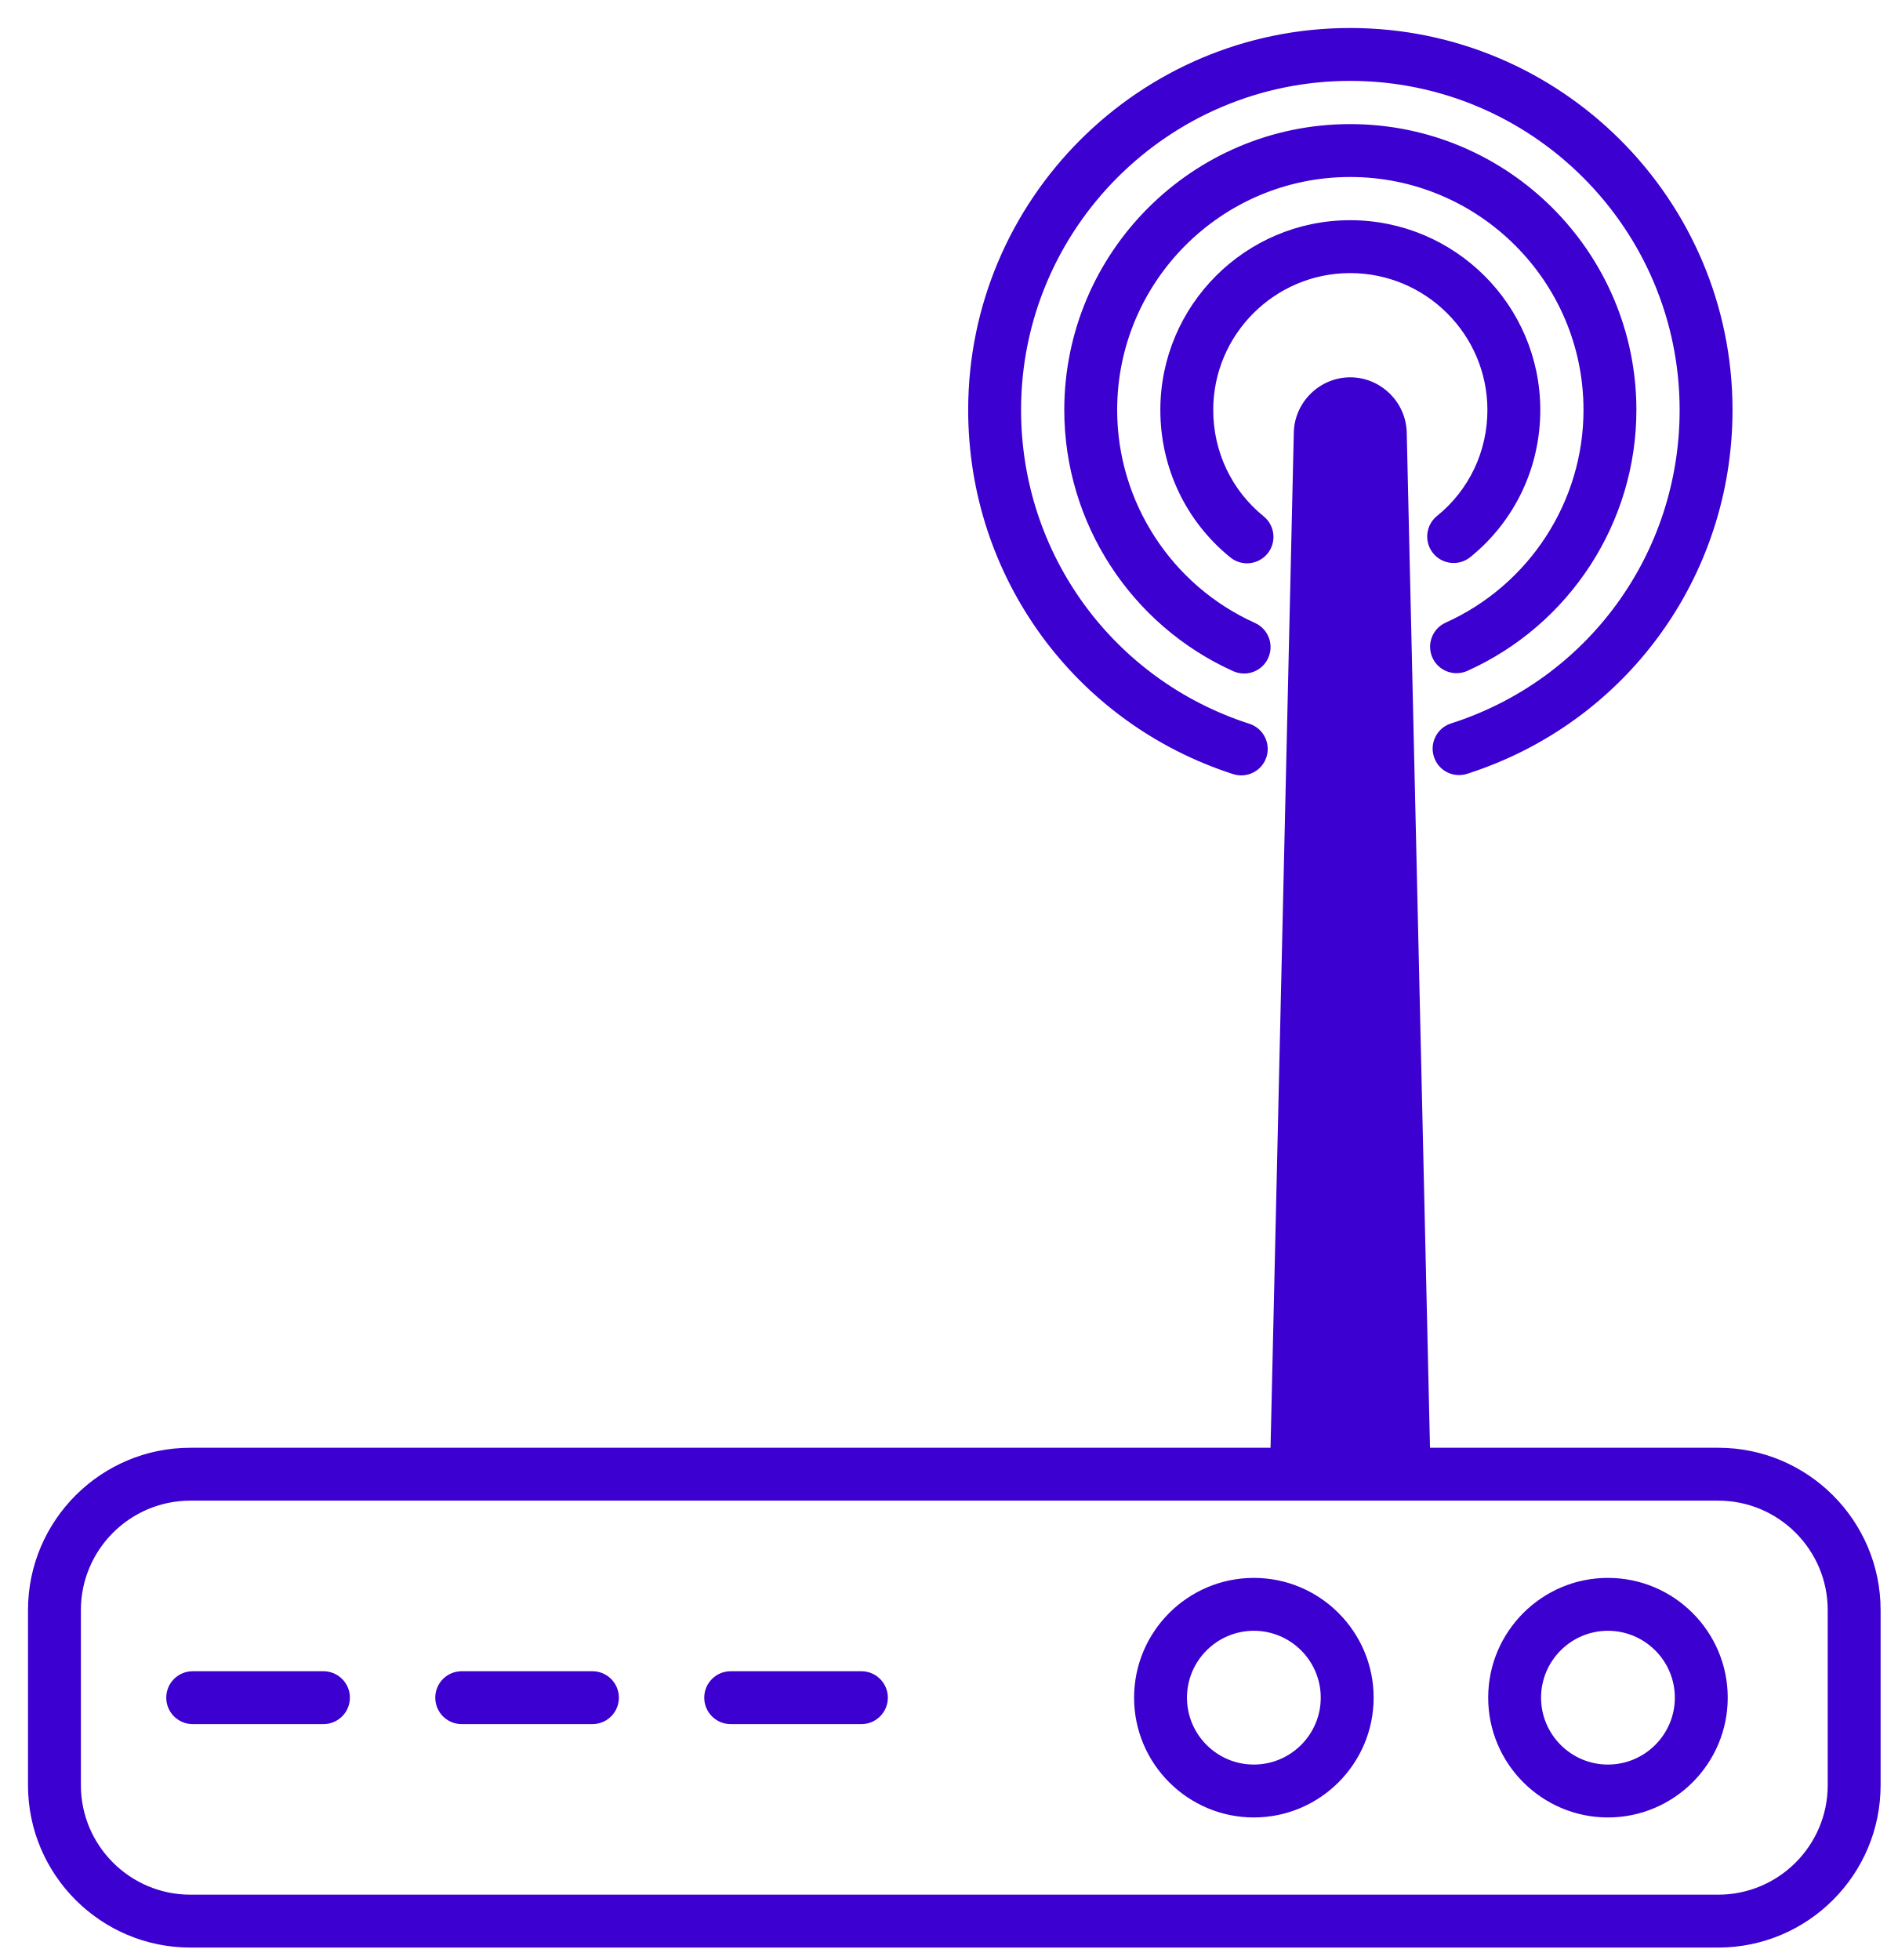
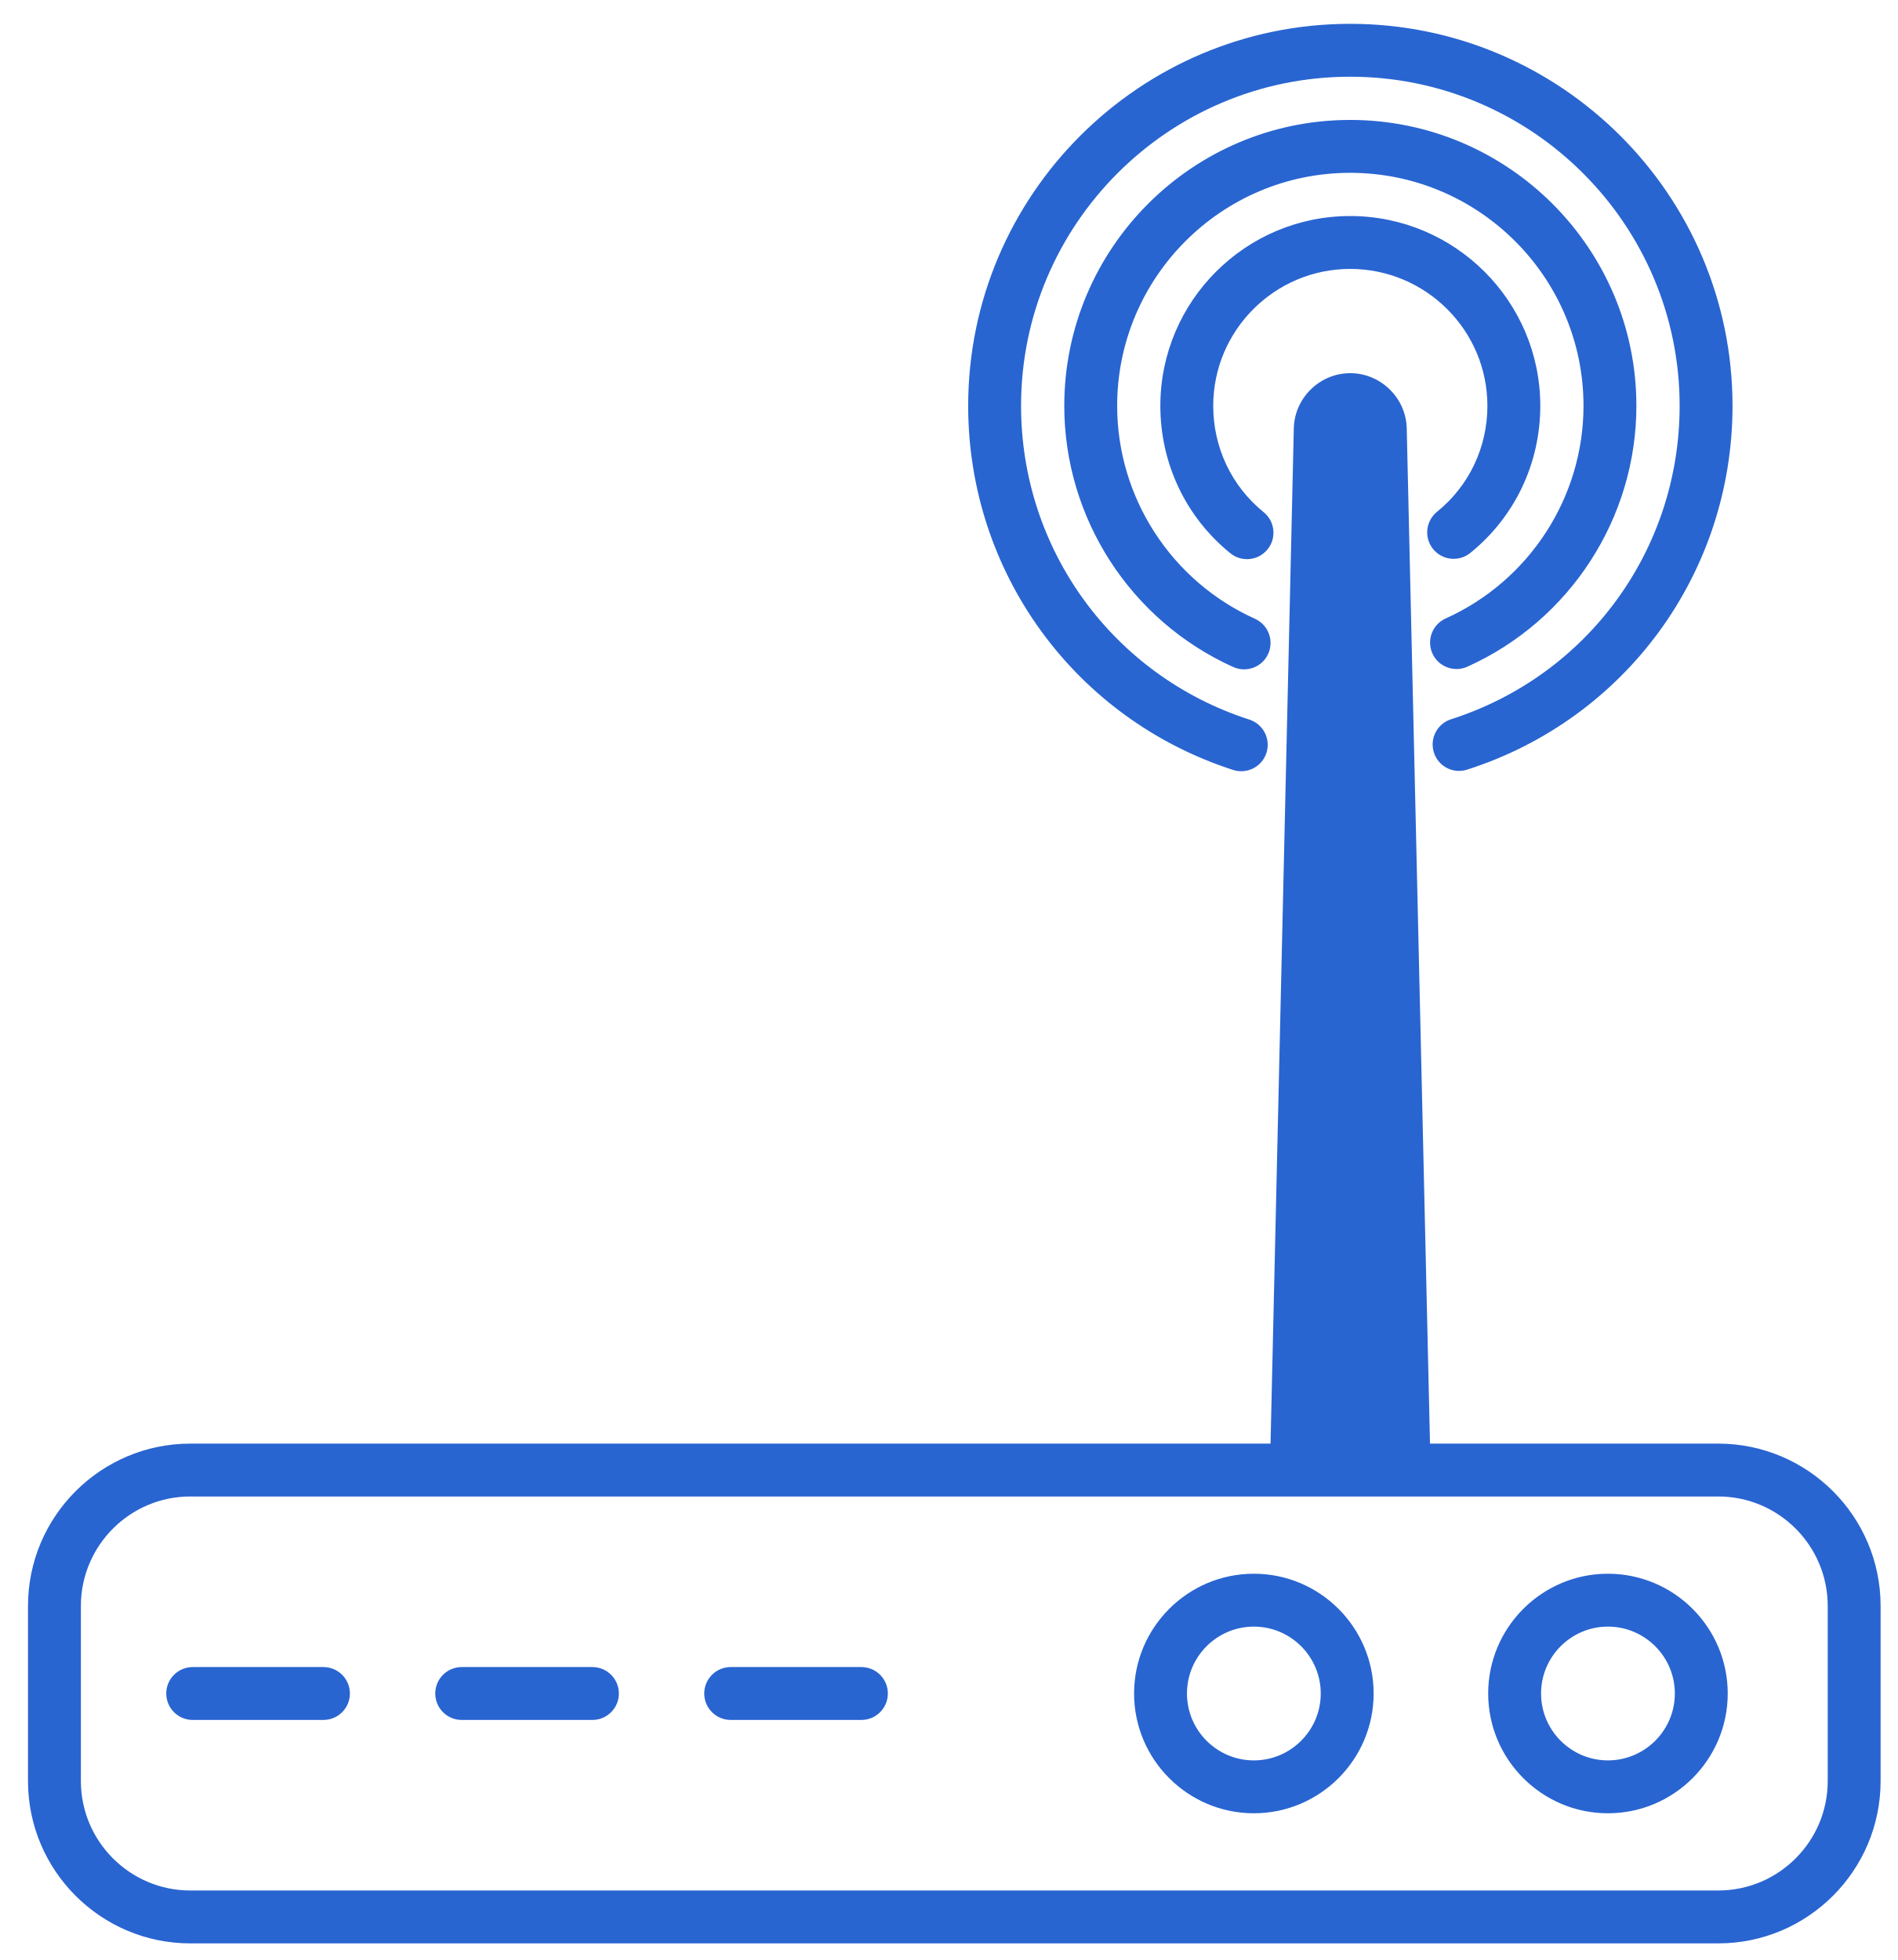
<svg xmlns="http://www.w3.org/2000/svg" width="61" height="63" viewBox="0 0 61 63" fill="none">
-   <path d="M43.237 13.94L43.237 13.94L42.49 46.585H44.316L43.568 13.941L43.568 13.941M43.237 13.94L43.188 13.939C43.191 13.705 43.612 13.704 43.618 13.94L43.568 13.941M43.237 13.94C43.238 13.898 43.257 13.868 43.285 13.847C43.315 13.825 43.357 13.813 43.402 13.813C43.447 13.813 43.489 13.825 43.52 13.848C43.548 13.869 43.567 13.899 43.568 13.941M43.237 13.94L43.568 13.941M55.231 46.585H45.917L45.168 13.905C45.147 12.953 44.355 12.178 43.402 12.178C42.45 12.178 41.659 12.953 41.638 13.904L40.889 46.585H6.118C3.268 46.585 0.95 48.904 0.95 51.753V57.382C0.95 60.232 3.268 62.55 6.118 62.55H55.231C58.081 62.55 60.4 60.232 60.4 57.382V51.753C60.4 48.904 58.081 46.585 55.231 46.585ZM58.8 57.382C58.8 59.349 57.199 60.95 55.231 60.95H6.118C4.151 60.95 2.55 59.349 2.55 57.382V51.753C2.55 49.786 4.151 48.185 6.118 48.185H55.231C57.199 48.185 58.8 49.786 58.8 51.753V57.382Z" fill="#3C00D0" stroke="#3C00D0" stroke-width="0.1" />
-   <path d="M40.304 50.768C38.209 50.768 36.504 52.472 36.504 54.568C36.504 56.663 38.209 58.368 40.304 58.368C42.399 58.368 44.104 56.663 44.104 54.568C44.104 52.472 42.399 50.768 40.304 50.768ZM40.304 56.768C39.091 56.768 38.104 55.781 38.104 54.568C38.104 53.355 39.091 52.368 40.304 52.368C41.516 52.368 42.504 53.355 42.504 54.568C42.504 55.781 41.516 56.768 40.304 56.768Z" fill="#3C00D0" stroke="#3C00D0" stroke-width="0.1" />
-   <path d="M51.685 50.768C49.591 50.768 47.886 52.472 47.886 54.568C47.886 56.663 49.591 58.368 51.685 58.368C53.781 58.368 55.486 56.663 55.486 54.568C55.486 52.472 53.781 50.768 51.685 50.768ZM51.685 56.768C50.473 56.768 49.486 55.781 49.486 54.568C49.486 53.355 50.473 52.368 51.685 52.368C52.898 52.368 53.886 53.355 53.886 54.568C53.886 55.781 52.898 56.768 51.685 56.768Z" fill="#3C00D0" stroke="#3C00D0" stroke-width="0.1" />
-   <path d="M10.396 53.768H6.194C5.753 53.768 5.394 54.126 5.394 54.568C5.394 55.01 5.753 55.368 6.194 55.368H10.396C10.838 55.368 11.197 55.01 11.197 54.568C11.197 54.126 10.838 53.768 10.396 53.768Z" fill="#3C00D0" stroke="#3C00D0" stroke-width="0.1" />
-   <path d="M19.043 53.768H14.841C14.399 53.768 14.041 54.126 14.041 54.568C14.041 55.01 14.399 55.368 14.841 55.368H19.043C19.485 55.368 19.843 55.01 19.843 54.568C19.843 54.126 19.485 53.768 19.043 53.768Z" fill="#3C00D0" stroke="#3C00D0" stroke-width="0.1" />
-   <path d="M27.689 53.768H23.487C23.046 53.768 22.687 54.126 22.687 54.568C22.687 55.01 23.046 55.368 23.487 55.368H27.689C28.131 55.368 28.489 55.01 28.489 54.568C28.489 54.126 28.131 53.768 27.689 53.768Z" fill="#3C00D0" stroke="#3C00D0" stroke-width="0.1" />
-   <path d="M47.229 17.869L47.229 17.869C48.648 16.722 49.461 15.013 49.461 13.179C49.461 9.842 46.741 7.128 43.399 7.128C40.063 7.128 37.348 9.842 37.348 13.179C37.348 15.018 38.162 16.731 39.581 17.879C39.729 17.998 39.907 18.057 40.084 18.057C40.316 18.057 40.547 17.955 40.706 17.76L40.706 17.76C40.984 17.417 40.931 16.913 40.587 16.635C39.546 15.793 38.948 14.533 38.948 13.179C38.948 10.725 40.946 8.728 43.399 8.728C45.859 8.728 47.861 10.725 47.861 13.179C47.861 14.527 47.264 15.783 46.222 16.624L46.222 16.624C45.879 16.902 45.826 17.406 46.104 17.75C46.381 18.094 46.886 18.145 47.229 17.869Z" fill="#3C00D0" stroke="#3C00D0" stroke-width="0.1" />
-   <path d="M40.319 20.069L40.319 20.069C37.611 18.849 35.86 16.144 35.86 13.179C35.86 9.021 39.242 5.639 43.399 5.639C47.563 5.639 50.95 9.021 50.95 13.179C50.95 16.138 49.199 18.839 46.49 20.059L46.49 20.059C46.087 20.241 45.908 20.714 46.089 21.117C46.27 21.521 46.748 21.698 47.147 21.518C50.429 20.04 52.55 16.767 52.55 13.179C52.55 8.139 48.446 4.039 43.399 4.039C38.36 4.039 34.26 8.139 34.26 13.179C34.26 16.773 36.38 20.05 39.663 21.529C39.769 21.576 39.881 21.599 39.991 21.599C40.295 21.599 40.587 21.424 40.72 21.127L40.675 21.107L40.72 21.127C40.902 20.724 40.722 20.251 40.319 20.069Z" fill="#3C00D0" stroke="#3C00D0" stroke-width="0.1" />
-   <path d="M39.654 24.835L39.654 24.835C39.735 24.861 39.818 24.873 39.899 24.873C40.237 24.873 40.551 24.658 40.661 24.319L40.661 24.319C40.796 23.899 40.566 23.448 40.145 23.312L40.13 23.359L40.145 23.312C35.734 21.888 32.771 17.816 32.771 13.179C32.771 7.318 37.538 2.55 43.399 2.55C49.266 2.55 54.04 7.318 54.04 13.179C54.04 17.821 51.072 21.888 46.657 23.301L46.657 23.301C46.236 23.436 46.004 23.886 46.139 24.307C46.272 24.727 46.718 24.96 47.144 24.825L47.144 24.825C52.225 23.199 55.64 18.519 55.64 13.179C55.64 6.436 50.149 0.95 43.399 0.95C36.656 0.95 31.171 6.436 31.171 13.179C31.171 18.512 34.58 23.196 39.654 24.835Z" fill="#3C00D0" stroke="#3C00D0" stroke-width="0.1" />
+   <path d="M43.237 13.806L43.237 13.806L42.49 46.452H44.316L43.568 13.807L43.568 13.807M43.237 13.806L43.188 13.805C43.191 13.571 43.612 13.57 43.618 13.806L43.568 13.807M43.237 13.806C43.238 13.764 43.257 13.735 43.285 13.714C43.315 13.692 43.357 13.679 43.402 13.679C43.447 13.679 43.489 13.692 43.52 13.714C43.548 13.735 43.567 13.765 43.568 13.807M43.237 13.806L43.568 13.807M55.231 46.452H45.917L45.168 13.771C45.147 12.819 44.355 12.045 43.402 12.045C42.45 12.045 41.659 12.819 41.638 13.77L40.889 46.452H6.118C3.268 46.452 0.95 48.77 0.95 51.62V57.248C0.95 60.098 3.268 62.416 6.118 62.416H55.231C58.081 62.416 60.4 60.098 60.4 57.248V51.62C60.4 48.77 58.081 46.452 55.231 46.452ZM58.8 57.248C58.8 59.215 57.199 60.816 55.231 60.816H6.118C4.151 60.816 2.55 59.215 2.55 57.248V51.62C2.55 49.652 4.151 48.051 6.118 48.051H55.231C57.199 48.051 58.8 49.652 58.8 51.62V57.248Z" fill="#2965D1" stroke="#2965D1" stroke-width="0.1" />
+   <path d="M40.304 50.634C38.209 50.634 36.504 52.339 36.504 54.434C36.504 56.53 38.209 58.234 40.304 58.234C42.399 58.234 44.104 56.53 44.104 54.434C44.104 52.339 42.399 50.634 40.304 50.634ZM40.304 56.634C39.091 56.634 38.104 55.647 38.104 54.434C38.104 53.221 39.091 52.234 40.304 52.234C41.516 52.234 42.504 53.221 42.504 54.434C42.504 55.647 41.516 56.634 40.304 56.634Z" fill="#2965D1" stroke="#2965D1" stroke-width="0.1" />
+   <path d="M51.685 50.634C49.591 50.634 47.886 52.339 47.886 54.434C47.886 56.53 49.591 58.234 51.685 58.234C53.781 58.234 55.486 56.53 55.486 54.434C55.486 52.339 53.781 50.634 51.685 50.634ZM51.685 56.634C50.473 56.634 49.486 55.647 49.486 54.434C49.486 53.221 50.473 52.234 51.685 52.234C52.898 52.234 53.886 53.221 53.886 54.434C53.886 55.647 52.898 56.634 51.685 56.634Z" fill="#2965D1" stroke="#2965D1" stroke-width="0.1" />
+   <path d="M10.396 53.634H6.194C5.753 53.634 5.394 53.992 5.394 54.434C5.394 54.876 5.753 55.234 6.194 55.234H10.396C10.838 55.234 11.197 54.876 11.197 54.434C11.197 53.992 10.838 53.634 10.396 53.634Z" fill="#2965D1" stroke="#2965D1" stroke-width="0.1" />
+   <path d="M19.043 53.634H14.841C14.399 53.634 14.041 53.992 14.041 54.434C14.041 54.876 14.399 55.234 14.841 55.234H19.043C19.485 55.234 19.843 54.876 19.843 54.434C19.843 53.992 19.485 53.634 19.043 53.634Z" fill="#2965D1" stroke="#2965D1" stroke-width="0.1" />
+   <path d="M27.689 53.634H23.487C23.046 53.634 22.687 53.992 22.687 54.434C22.687 54.876 23.046 55.234 23.487 55.234H27.689C28.131 55.234 28.489 54.876 28.489 54.434C28.489 53.992 28.131 53.634 27.689 53.634Z" fill="#2965D1" stroke="#2965D1" stroke-width="0.1" />
+   <path d="M47.229 17.735L47.229 17.735C48.648 16.588 49.461 14.879 49.461 13.045C49.461 9.709 46.741 6.994 43.399 6.994C40.063 6.994 37.348 9.709 37.348 13.045C37.348 14.884 38.162 16.597 39.581 17.745C39.729 17.865 39.907 17.923 40.084 17.923C40.316 17.923 40.547 17.822 40.706 17.626L40.706 17.626C40.984 17.283 40.931 16.779 40.587 16.501C39.546 15.659 38.948 14.399 38.948 13.045C38.948 10.591 40.946 8.594 43.399 8.594C45.859 8.594 47.861 10.591 47.861 13.045C47.861 14.393 47.264 15.649 46.222 16.49L46.222 16.49C45.879 16.768 45.826 17.272 46.104 17.616C46.381 17.96 46.886 18.012 47.229 17.735Z" fill="#2965D1" stroke="#2965D1" stroke-width="0.1" />
+   <path d="M40.319 19.935L40.319 19.935C37.611 18.715 35.86 16.011 35.86 13.045C35.86 8.887 39.242 5.505 43.399 5.505C47.563 5.505 50.95 8.888 50.95 13.045C50.95 16.004 49.199 18.705 46.49 19.925L46.49 19.925C46.087 20.107 45.908 20.58 46.089 20.983C46.27 21.388 46.748 21.564 47.147 21.384C50.429 19.906 52.55 16.633 52.55 13.045C52.55 8.006 48.446 3.905 43.399 3.905C38.36 3.905 34.26 8.006 34.26 13.045C34.26 16.639 36.38 19.916 39.663 21.395C39.769 21.443 39.881 21.465 39.991 21.465C40.295 21.465 40.587 21.29 40.72 20.994L40.675 20.973L40.72 20.994C40.902 20.591 40.722 20.117 40.319 19.935Z" fill="#2965D1" stroke="#2965D1" stroke-width="0.1" />
+   <path d="M39.654 24.701L39.654 24.701C39.735 24.727 39.818 24.739 39.899 24.739C40.237 24.739 40.551 24.524 40.661 24.185L40.661 24.185C40.796 23.765 40.566 23.314 40.145 23.178L40.13 23.226L40.145 23.178C35.734 21.754 32.771 17.682 32.771 13.045C32.771 7.184 37.538 2.416 43.399 2.416C49.266 2.416 54.04 7.184 54.04 13.045C54.04 17.687 51.072 21.754 46.657 23.167L46.657 23.167C46.236 23.302 46.004 23.752 46.139 24.173C46.272 24.593 46.718 24.826 47.144 24.691L47.144 24.691C52.225 23.065 55.64 18.385 55.64 13.045C55.64 6.302 50.149 0.816 43.399 0.816C36.656 0.816 31.171 6.302 31.171 13.045C31.171 18.379 34.58 23.062 39.654 24.701Z" fill="#2965D1" stroke="#2965D1" stroke-width="0.1" />
</svg>
